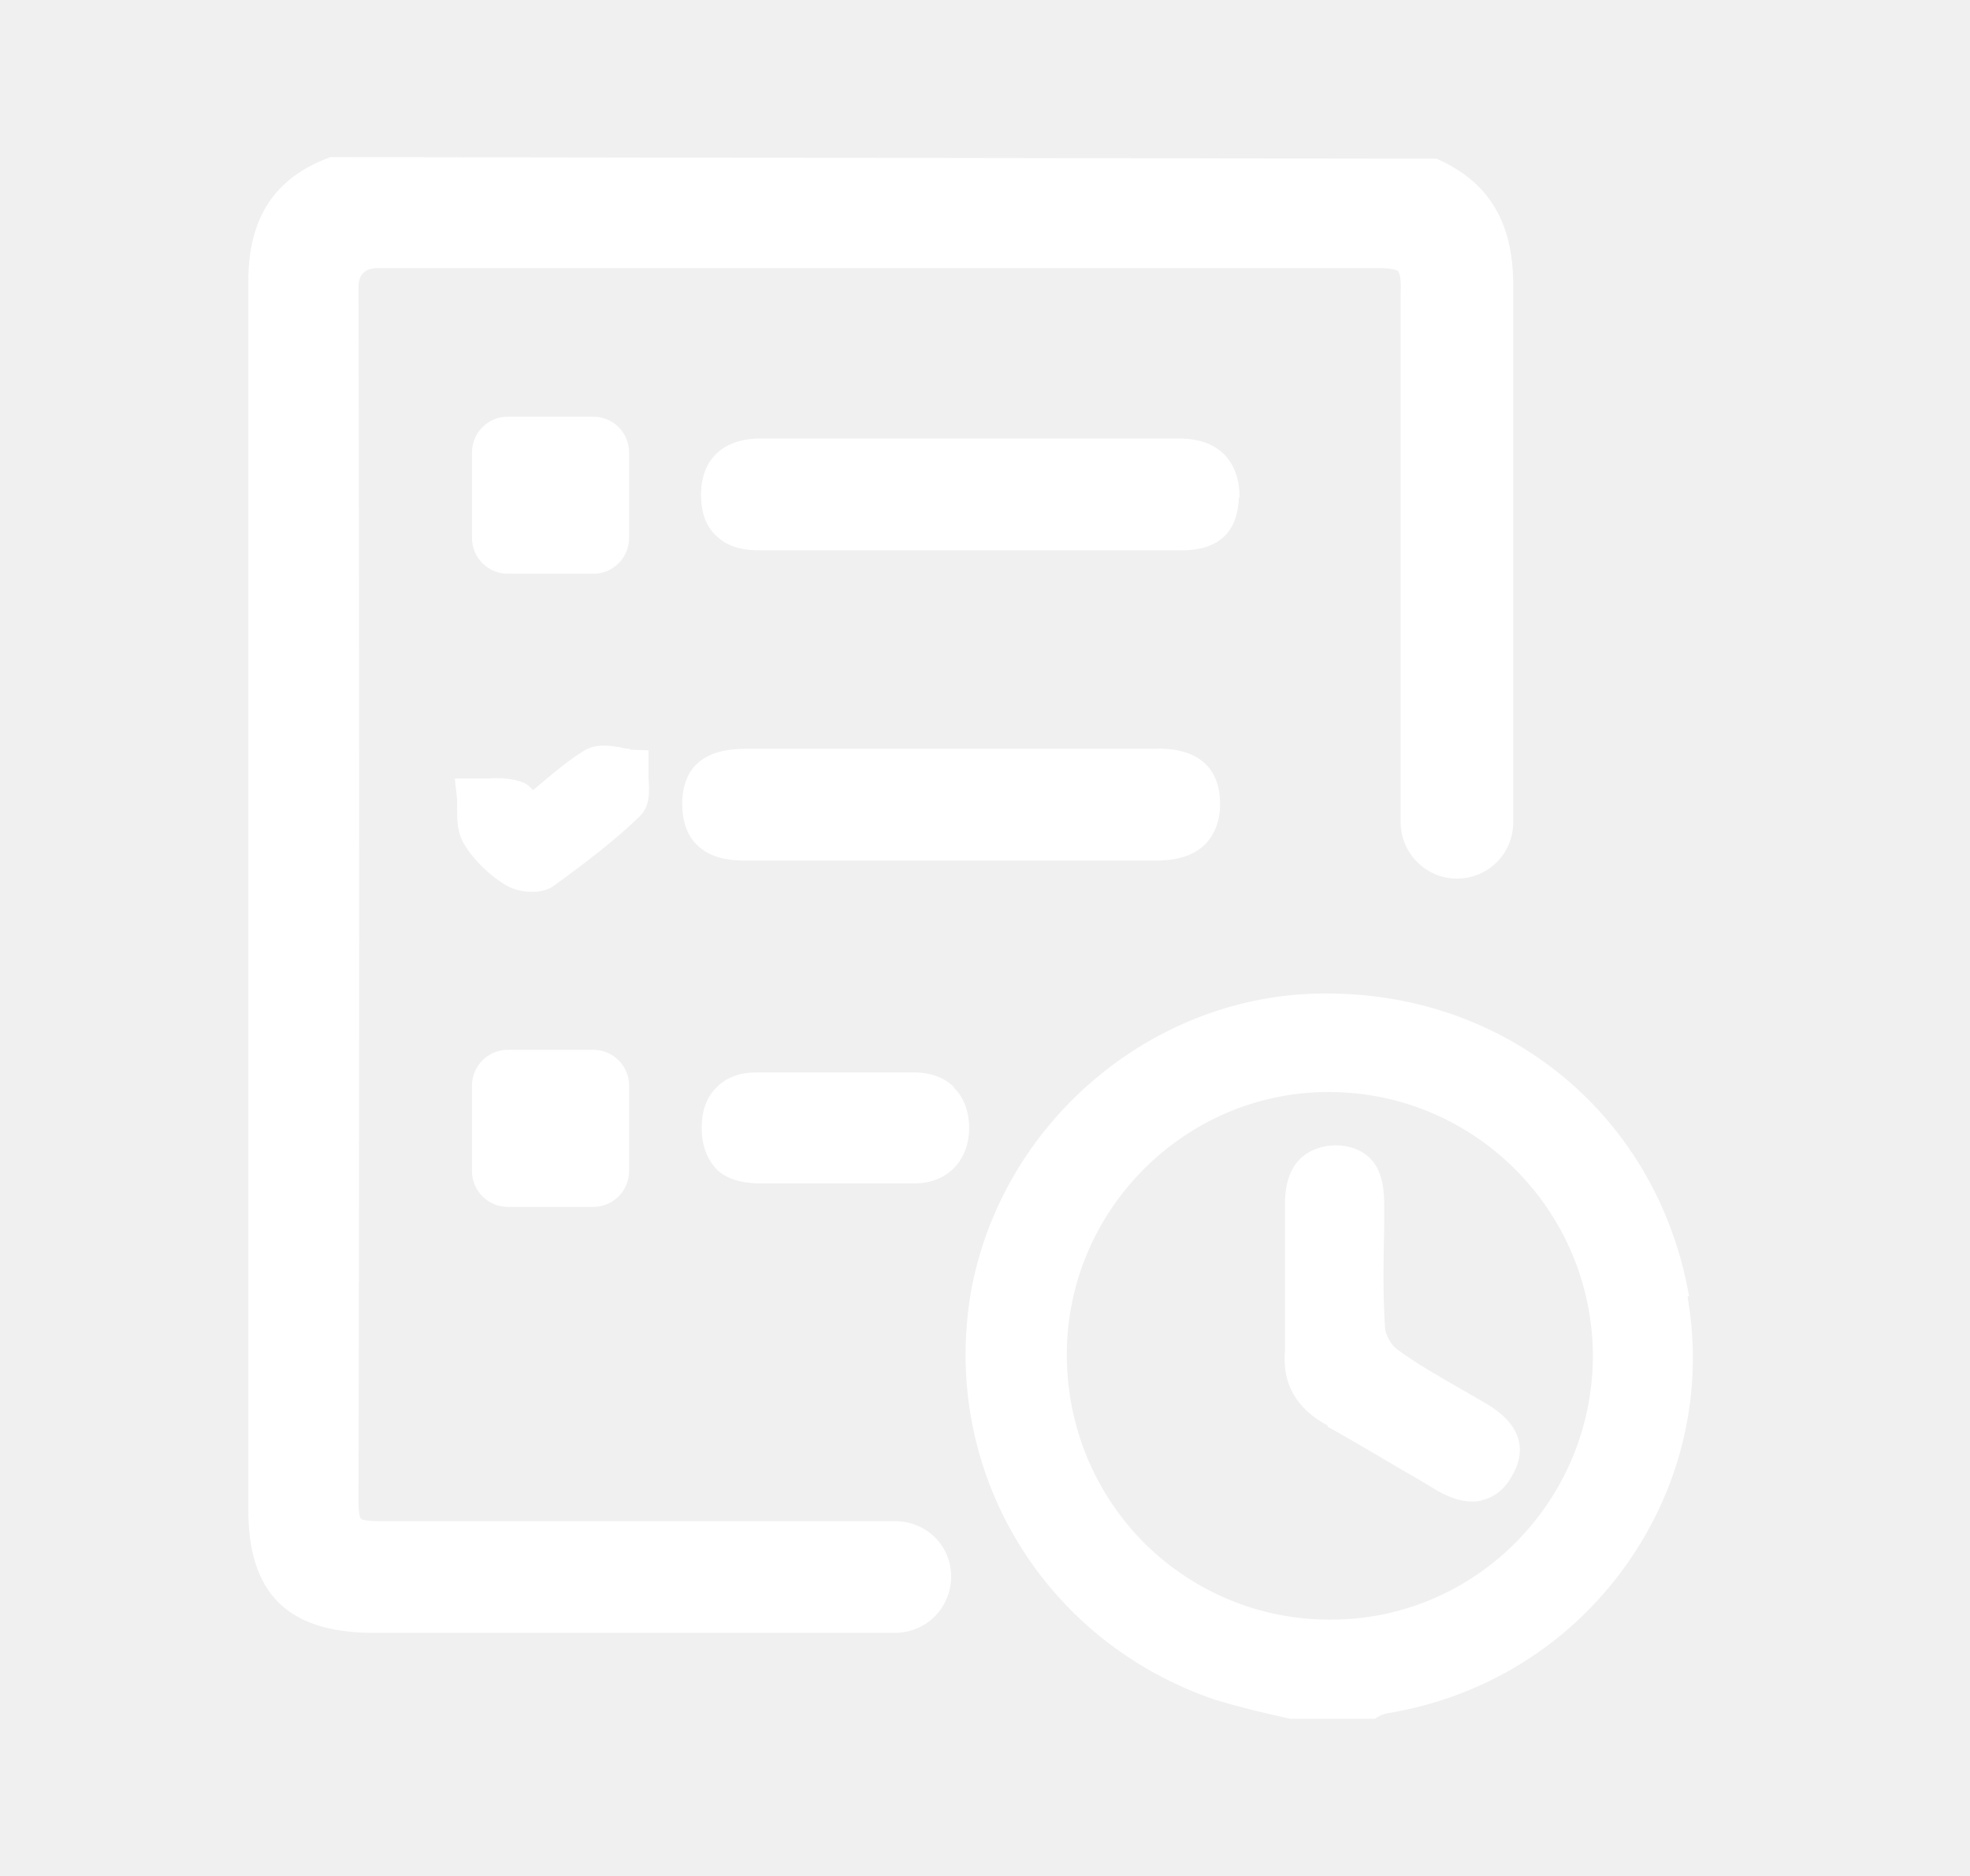
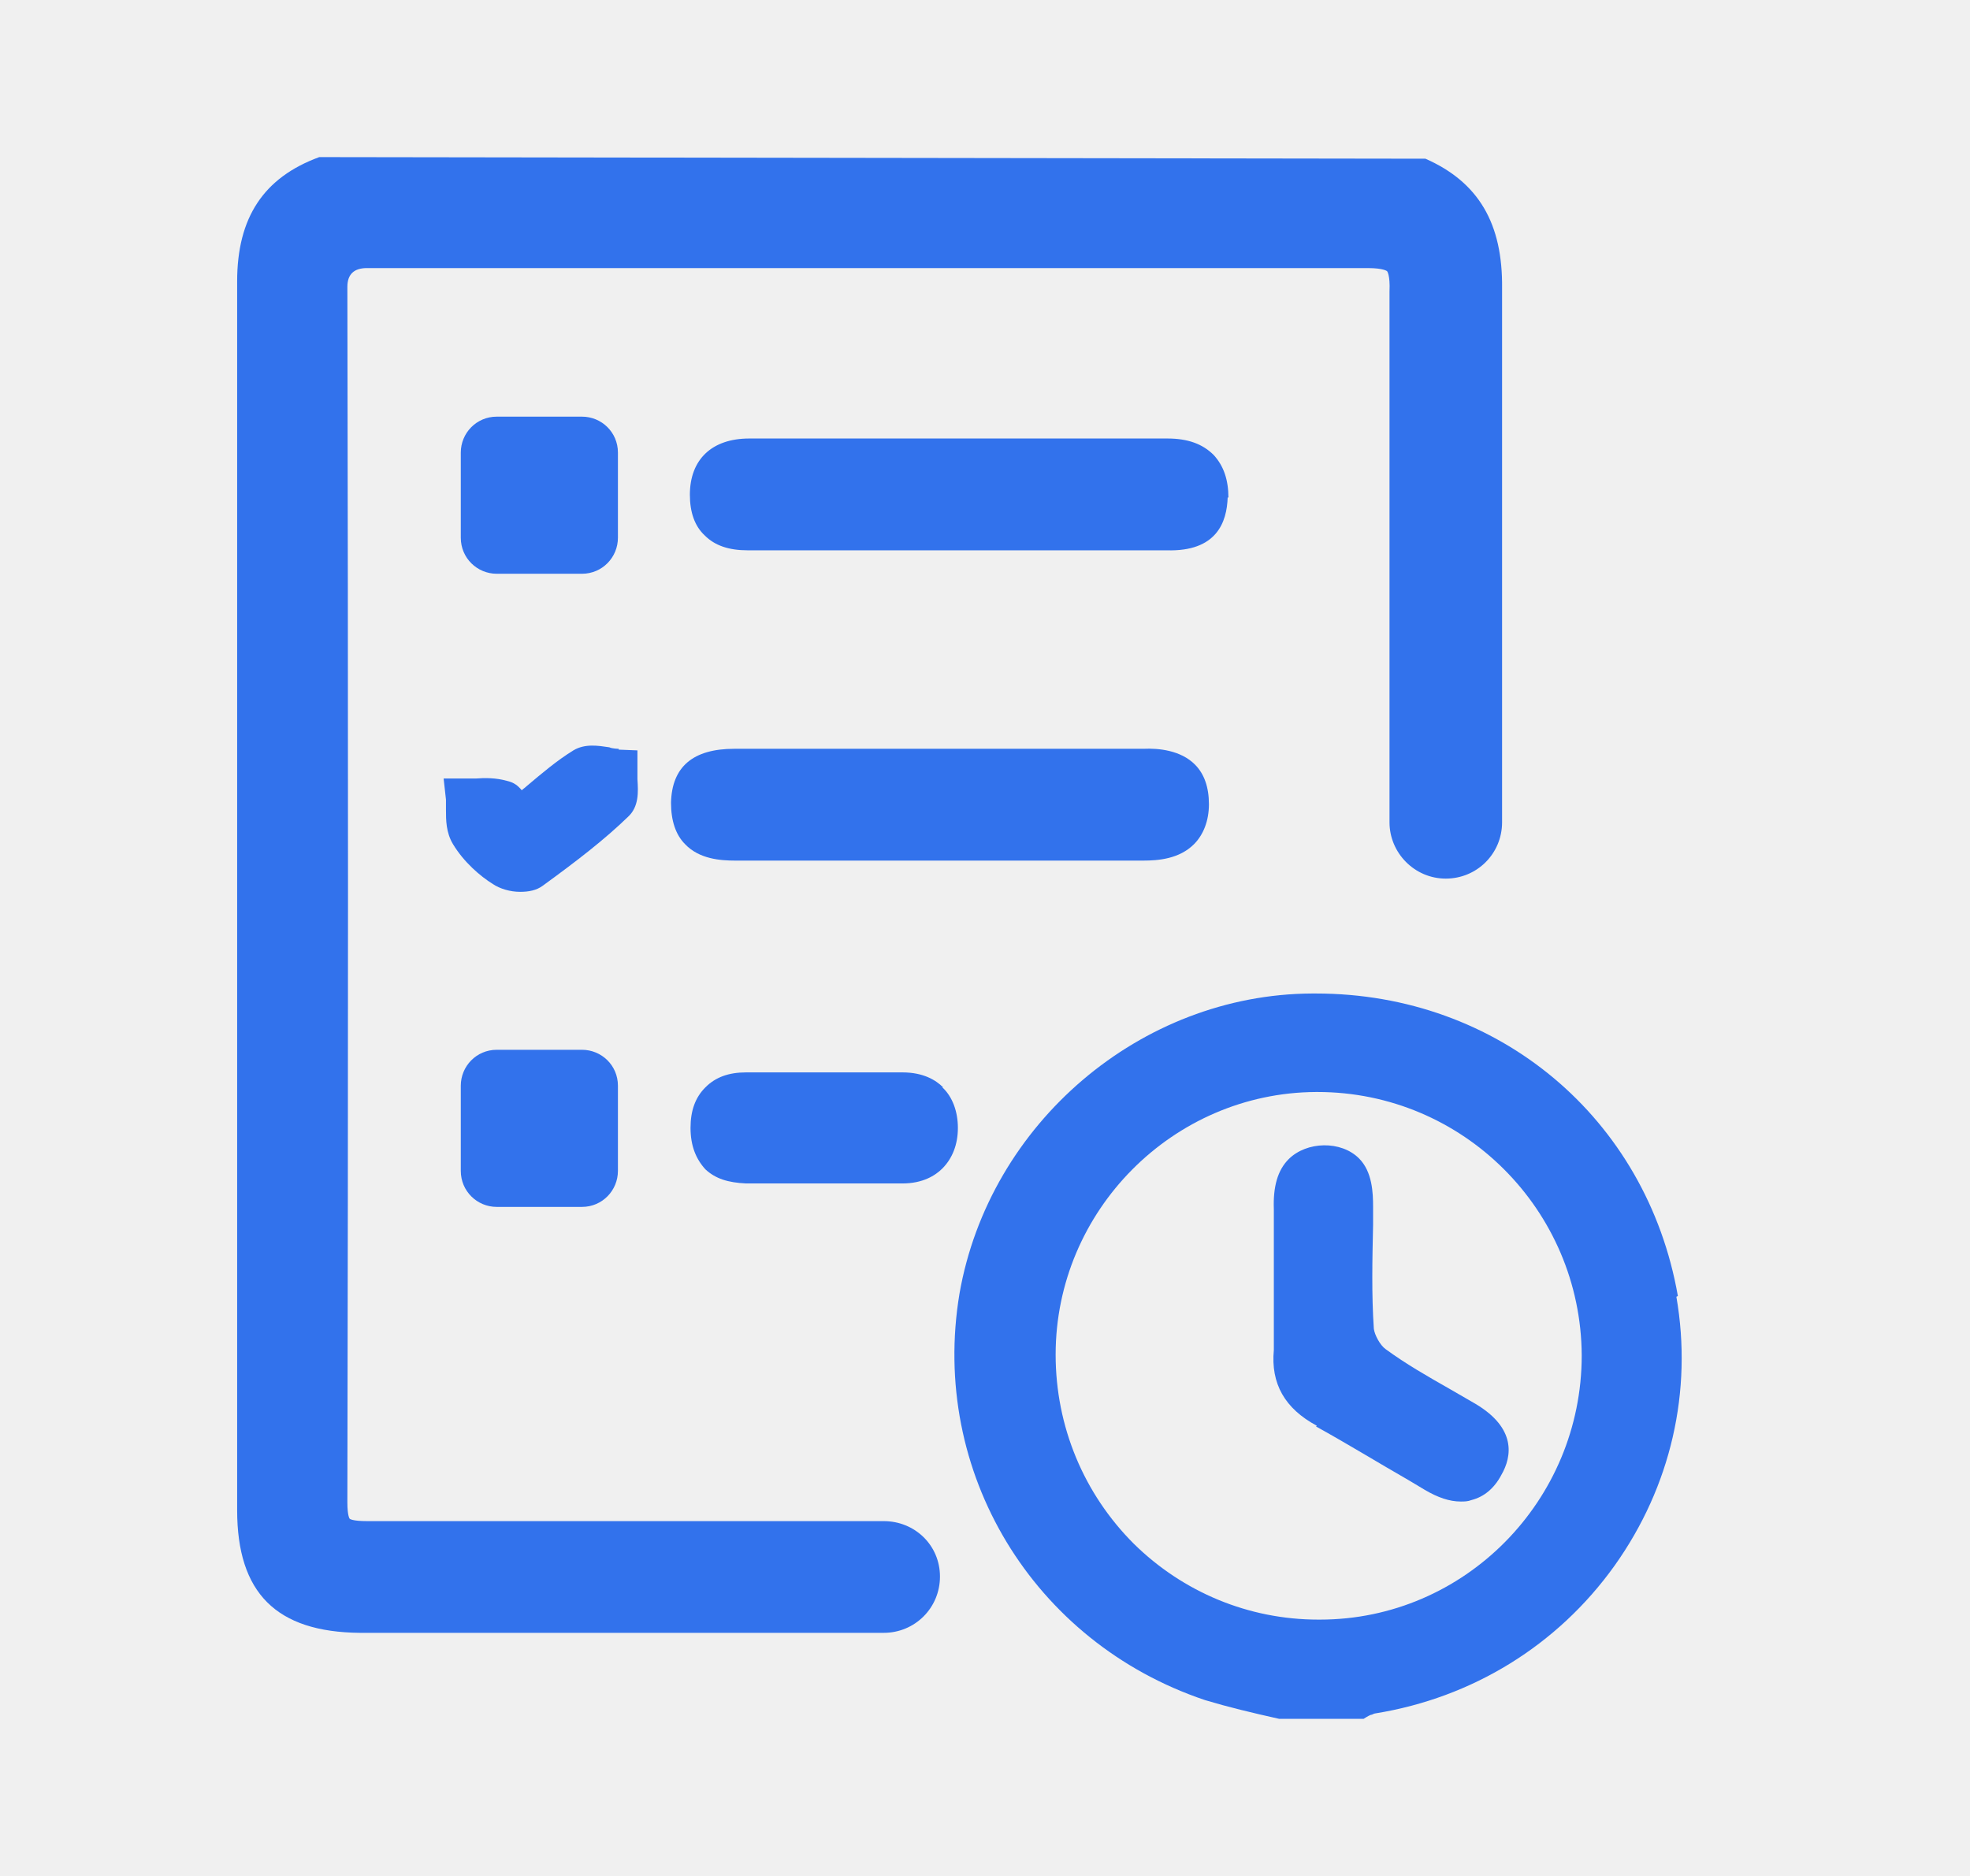
<svg xmlns="http://www.w3.org/2000/svg" width="21" height="20" viewBox="0 0 21 20" fill="none">
-   <g clip-path="url(#clip0_1441_12873)">
-     <mask id="mask0_1441_12873" style="mask-type:luminance" maskUnits="userSpaceOnUse" x="0" y="0" width="21" height="20">
-       <path d="M20.348 0H0.348V20H20.348V0Z" fill="white" />
+   <g clip-path="url(#clip0_309_18882)">
+     <mask id="mask0_309_18882" style="mask-type:luminance" maskUnits="userSpaceOnUse" x="0" y="0" width="21" height="20">
+       <path d="M20.229 0H0.229V20H20.229V0Z" fill="white" />
    </mask>
-     <g mask="url(#mask0_1441_12873)">
-       <path d="M18.005 13.817C17.672 11.917 16.089 10.592 14.147 10.592H14.105C12.28 10.6 10.664 11.975 10.347 13.792C10.03 15.692 11.13 17.508 12.964 18.125C13.214 18.2 13.455 18.258 13.755 18.325H14.655C14.655 18.325 14.705 18.292 14.73 18.283C14.747 18.283 14.764 18.267 14.78 18.267C15.814 18.1 16.722 17.542 17.33 16.692C17.93 15.85 18.164 14.833 17.989 13.825L18.005 13.817ZM14.164 11.642C15.714 11.642 16.972 12.9 16.98 14.45C16.98 16 15.73 17.267 14.189 17.267H14.172C13.43 17.267 12.73 16.975 12.205 16.458C11.672 15.925 11.372 15.208 11.372 14.442C11.372 12.908 12.622 11.65 14.147 11.642H14.164Z" fill="white" />
-       <path d="M13.214 5.308C13.214 5.117 13.164 4.967 13.056 4.85C12.939 4.733 12.781 4.675 12.564 4.675H8.106C7.706 4.675 7.473 4.9 7.473 5.275C7.473 5.458 7.523 5.608 7.631 5.708C7.739 5.817 7.889 5.867 8.089 5.867H8.106C8.639 5.867 9.164 5.867 9.698 5.867H10.331H10.964C11.498 5.867 12.023 5.867 12.556 5.867C13.089 5.883 13.198 5.567 13.206 5.3L13.214 5.308Z" fill="white" />
-       <path d="M10.748 7.983H10.139H9.531C9.006 7.983 8.472 7.983 7.947 7.983C7.506 7.983 7.281 8.175 7.272 8.558C7.272 8.75 7.322 8.9 7.422 9C7.572 9.158 7.797 9.175 7.956 9.175C9.406 9.175 10.856 9.175 12.306 9.175C12.464 9.175 12.689 9.158 12.848 9C12.947 8.9 13.006 8.75 13.006 8.575C13.006 8.392 12.956 8.25 12.856 8.15C12.706 8 12.473 7.975 12.306 7.983C11.789 7.983 11.273 7.983 10.756 7.983H10.748Z" fill="white" />
-       <path d="M10.172 11.592C10.097 11.517 9.964 11.433 9.739 11.433H8.072C7.889 11.433 7.747 11.483 7.639 11.592C7.53 11.7 7.48 11.842 7.48 12.025C7.48 12.217 7.539 12.358 7.639 12.467C7.747 12.567 7.88 12.608 8.072 12.617C8.255 12.617 8.439 12.617 8.622 12.617H8.897H9.155C9.347 12.617 9.539 12.617 9.73 12.617H9.739C9.955 12.617 10.089 12.533 10.164 12.458C10.272 12.35 10.331 12.2 10.331 12.025C10.331 11.85 10.272 11.692 10.164 11.592H10.172Z" fill="white" />
-       <path d="M6.714 7.983C6.714 7.983 6.648 7.983 6.614 7.967C6.498 7.95 6.356 7.925 6.231 8C6.056 8.108 5.898 8.242 5.731 8.383C5.714 8.4 5.698 8.408 5.681 8.425C5.639 8.375 5.598 8.342 5.523 8.325C5.406 8.292 5.289 8.292 5.189 8.3H4.848L4.873 8.525C4.873 8.558 4.873 8.592 4.873 8.633C4.873 8.742 4.873 8.875 4.948 9C5.064 9.192 5.239 9.342 5.373 9.425C5.448 9.475 5.556 9.508 5.664 9.508C5.756 9.508 5.839 9.492 5.906 9.442C6.273 9.175 6.564 8.95 6.814 8.708C6.931 8.6 6.923 8.442 6.914 8.308C6.914 8.275 6.914 8.233 6.914 8.208V8L6.714 7.992V7.983Z" fill="white" />
-       <path d="M14.148 15.208C14.481 15.392 14.806 15.592 15.14 15.783L15.306 15.883C15.448 15.967 15.573 16.008 15.69 16.008C15.731 16.008 15.765 16.008 15.806 15.992C15.94 15.958 16.048 15.867 16.123 15.725C16.24 15.525 16.281 15.225 15.848 14.967L15.573 14.808C15.34 14.675 15.106 14.542 14.89 14.383C14.831 14.342 14.773 14.233 14.765 14.167C14.74 13.8 14.748 13.425 14.756 13.058V12.867C14.756 12.717 14.748 12.492 14.606 12.35C14.415 12.158 14.048 12.167 13.856 12.358C13.74 12.475 13.69 12.65 13.698 12.892C13.698 13.075 13.698 13.258 13.698 13.433V13.683C13.698 13.758 13.698 13.833 13.698 13.917C13.698 14.075 13.698 14.233 13.698 14.392C13.665 14.75 13.815 15.017 14.156 15.2L14.148 15.208Z" fill="white" />
-       <path d="M5.415 11.192H6.323C6.531 11.192 6.706 11.358 6.706 11.575V12.483C6.706 12.692 6.54 12.867 6.323 12.867H5.415C5.206 12.867 5.031 12.7 5.031 12.483V11.575C5.031 11.367 5.198 11.192 5.415 11.192Z" fill="white" />
-       <path d="M5.415 4.442H6.323C6.531 4.442 6.706 4.608 6.706 4.825V5.733C6.706 5.942 6.54 6.117 6.323 6.117H5.415C5.206 6.117 5.031 5.95 5.031 5.733V4.825C5.031 4.617 5.198 4.442 5.415 4.442Z" fill="white" />
-       <path d="M9.539 16.217H4.031C3.872 16.217 3.847 16.192 3.847 16.192C3.847 16.192 3.822 16.167 3.822 16.017C3.831 11.7 3.831 7.375 3.822 3.058C3.822 2.925 3.892 2.858 4.031 2.858C7.589 2.858 11.148 2.858 14.697 2.858C14.873 2.858 14.906 2.892 14.906 2.892C14.906 2.892 14.939 2.933 14.931 3.108C14.931 4.35 14.931 5.6 14.931 6.842V8.767C14.931 9.092 15.197 9.367 15.531 9.367C15.864 9.367 16.131 9.1 16.131 8.767V8.592C16.131 7.825 16.131 7.058 16.131 6.283C16.131 5.217 16.131 4.142 16.131 3.075C16.139 2.383 15.881 1.942 15.314 1.692L3.589 1.675H3.522C2.931 1.892 2.647 2.317 2.647 3C2.647 7.367 2.647 11.733 2.647 16.1C2.647 16.983 3.064 17.4 3.956 17.408H9.539C9.872 17.408 10.139 17.142 10.139 16.808C10.139 16.475 9.872 16.217 9.539 16.217Z" fill="white" />
+     <g mask="url(#mask0_309_18882)">
+       <path d="M17.886 13.817C17.553 11.917 15.97 10.592 14.028 10.592H13.986C12.161 10.6 10.545 11.975 10.228 13.792C9.911 15.692 11.011 17.508 12.845 18.125C13.095 18.2 13.336 18.258 13.636 18.325H14.536C14.536 18.325 14.586 18.292 14.611 18.283C14.628 18.283 14.645 18.267 14.661 18.267C15.695 18.1 16.603 17.542 17.211 16.692C17.811 15.85 18.045 14.833 17.87 13.825L17.886 13.817ZM14.045 11.642C15.595 11.642 16.853 12.9 16.861 14.45C16.861 16 15.611 17.267 14.07 17.267H14.053C13.311 17.267 12.611 16.975 12.086 16.458C11.553 15.925 11.253 15.208 11.253 14.442C11.253 12.908 12.503 11.65 14.028 11.642H14.045Z" fill="#3272EC" />
+       <path d="M13.095 5.308C13.095 5.117 13.045 4.967 12.937 4.85C12.82 4.733 12.662 4.675 12.445 4.675H7.987C7.587 4.675 7.354 4.9 7.354 5.275C7.354 5.458 7.404 5.608 7.512 5.708C7.62 5.817 7.77 5.867 7.97 5.867H7.987C8.52 5.867 9.045 5.867 9.579 5.867H10.212H10.845C11.379 5.867 11.903 5.867 12.437 5.867C12.97 5.883 13.079 5.567 13.087 5.3L13.095 5.308Z" fill="#3272EC" />
+       <path d="M10.628 7.983H10.02H9.412C8.887 7.983 8.353 7.983 7.828 7.983C7.387 7.983 7.162 8.175 7.153 8.558C7.153 8.75 7.203 8.9 7.303 9C7.453 9.158 7.678 9.175 7.837 9.175C9.287 9.175 10.737 9.175 12.187 9.175C12.345 9.175 12.57 9.158 12.728 9C12.828 8.9 12.887 8.75 12.887 8.575C12.887 8.392 12.837 8.25 12.737 8.15C12.587 8 12.353 7.975 12.187 7.983C11.67 7.983 11.153 7.983 10.637 7.983H10.628Z" fill="#3272EC" />
+       <path d="M10.053 11.592C9.978 11.517 9.845 11.433 9.62 11.433H7.953C7.77 11.433 7.628 11.483 7.52 11.592C7.411 11.7 7.361 11.842 7.361 12.025C7.361 12.217 7.42 12.358 7.52 12.467C7.628 12.567 7.761 12.608 7.953 12.617C8.136 12.617 8.32 12.617 8.503 12.617H8.778H9.036C9.228 12.617 9.42 12.617 9.611 12.617H9.62C9.836 12.617 9.97 12.533 10.045 12.458C10.153 12.35 10.211 12.2 10.211 12.025C10.211 11.85 10.153 11.692 10.045 11.592H10.053Z" fill="#3272EC" />
+       <path d="M6.595 7.983C6.595 7.983 6.529 7.983 6.495 7.967C6.379 7.95 6.237 7.925 6.112 8C5.937 8.108 5.779 8.242 5.612 8.383C5.595 8.4 5.579 8.408 5.562 8.425C5.52 8.375 5.479 8.342 5.404 8.325C5.287 8.292 5.17 8.292 5.07 8.3H4.729L4.754 8.525C4.754 8.558 4.754 8.592 4.754 8.633C4.754 8.742 4.754 8.875 4.829 9C4.945 9.192 5.12 9.342 5.254 9.425C5.329 9.475 5.437 9.508 5.545 9.508C5.637 9.508 5.72 9.492 5.787 9.442C6.154 9.175 6.445 8.95 6.695 8.708C6.812 8.6 6.804 8.442 6.795 8.308C6.795 8.275 6.795 8.233 6.795 8.208V8L6.595 7.992V7.983Z" fill="#3272EC" />
+       <path d="M14.029 15.208C14.362 15.392 14.687 15.592 15.02 15.783L15.187 15.883C15.329 15.967 15.454 16.008 15.57 16.008C15.612 16.008 15.645 16.008 15.687 15.992C15.82 15.958 15.929 15.867 16.004 15.725C16.12 15.525 16.162 15.225 15.729 14.967L15.454 14.808C15.22 14.675 14.987 14.542 14.77 14.383C14.712 14.342 14.654 14.233 14.645 14.167C14.62 13.8 14.629 13.425 14.637 13.058V12.867C14.637 12.717 14.629 12.492 14.487 12.35C14.295 12.158 13.929 12.167 13.737 12.358C13.62 12.475 13.57 12.65 13.579 12.892C13.579 13.075 13.579 13.258 13.579 13.433V13.683C13.579 13.758 13.579 13.833 13.579 13.917C13.579 14.075 13.579 14.233 13.579 14.392C13.545 14.75 13.695 15.017 14.037 15.2L14.029 15.208Z" fill="#3272EC" />
+       <path d="M5.295 11.192H6.204C6.412 11.192 6.587 11.358 6.587 11.575V12.483C6.587 12.692 6.42 12.867 6.204 12.867H5.295C5.087 12.867 4.912 12.7 4.912 12.483V11.575C4.912 11.367 5.079 11.192 5.295 11.192Z" fill="#3272EC" />
+       <path d="M5.295 4.442H6.204C6.412 4.442 6.587 4.608 6.587 4.825V5.733C6.587 5.942 6.42 6.117 6.204 6.117H5.295C5.087 6.117 4.912 5.95 4.912 5.733V4.825C4.912 4.617 5.079 4.442 5.295 4.442Z" fill="#3272EC" />
+       <path d="M9.42 16.217H3.912C3.753 16.217 3.728 16.192 3.728 16.192C3.728 16.192 3.703 16.167 3.703 16.017C3.712 11.7 3.712 7.375 3.703 3.058C3.703 2.925 3.773 2.858 3.912 2.858C7.47 2.858 11.028 2.858 14.578 2.858C14.753 2.858 14.787 2.892 14.787 2.892C14.787 2.892 14.82 2.933 14.812 3.108C14.812 4.35 14.812 5.6 14.812 6.842V8.767C14.812 9.092 15.078 9.367 15.412 9.367C15.745 9.367 16.012 9.1 16.012 8.767V8.592C16.012 7.825 16.012 7.058 16.012 6.283C16.012 5.217 16.012 4.142 16.012 3.075C16.02 2.383 15.762 1.942 15.195 1.692L3.47 1.675H3.403C2.812 1.892 2.528 2.317 2.528 3C2.528 7.367 2.528 11.733 2.528 16.1C2.528 16.983 2.945 17.4 3.837 17.408H9.42C9.753 17.408 10.02 17.142 10.02 16.808C10.02 16.475 9.753 16.217 9.42 16.217Z" fill="#3272EC" />
    </g>
  </g>
  <defs>
-     <clipPath id="clip0_1441_12873">
-       <rect width="20" height="20" fill="white" transform="translate(0.742188)" />
+     <clipPath id="clip0_309_18882">
+       <rect width="20" height="20" fill="white" transform="translate(0.62207)" />
    </clipPath>
  </defs>
</svg>
